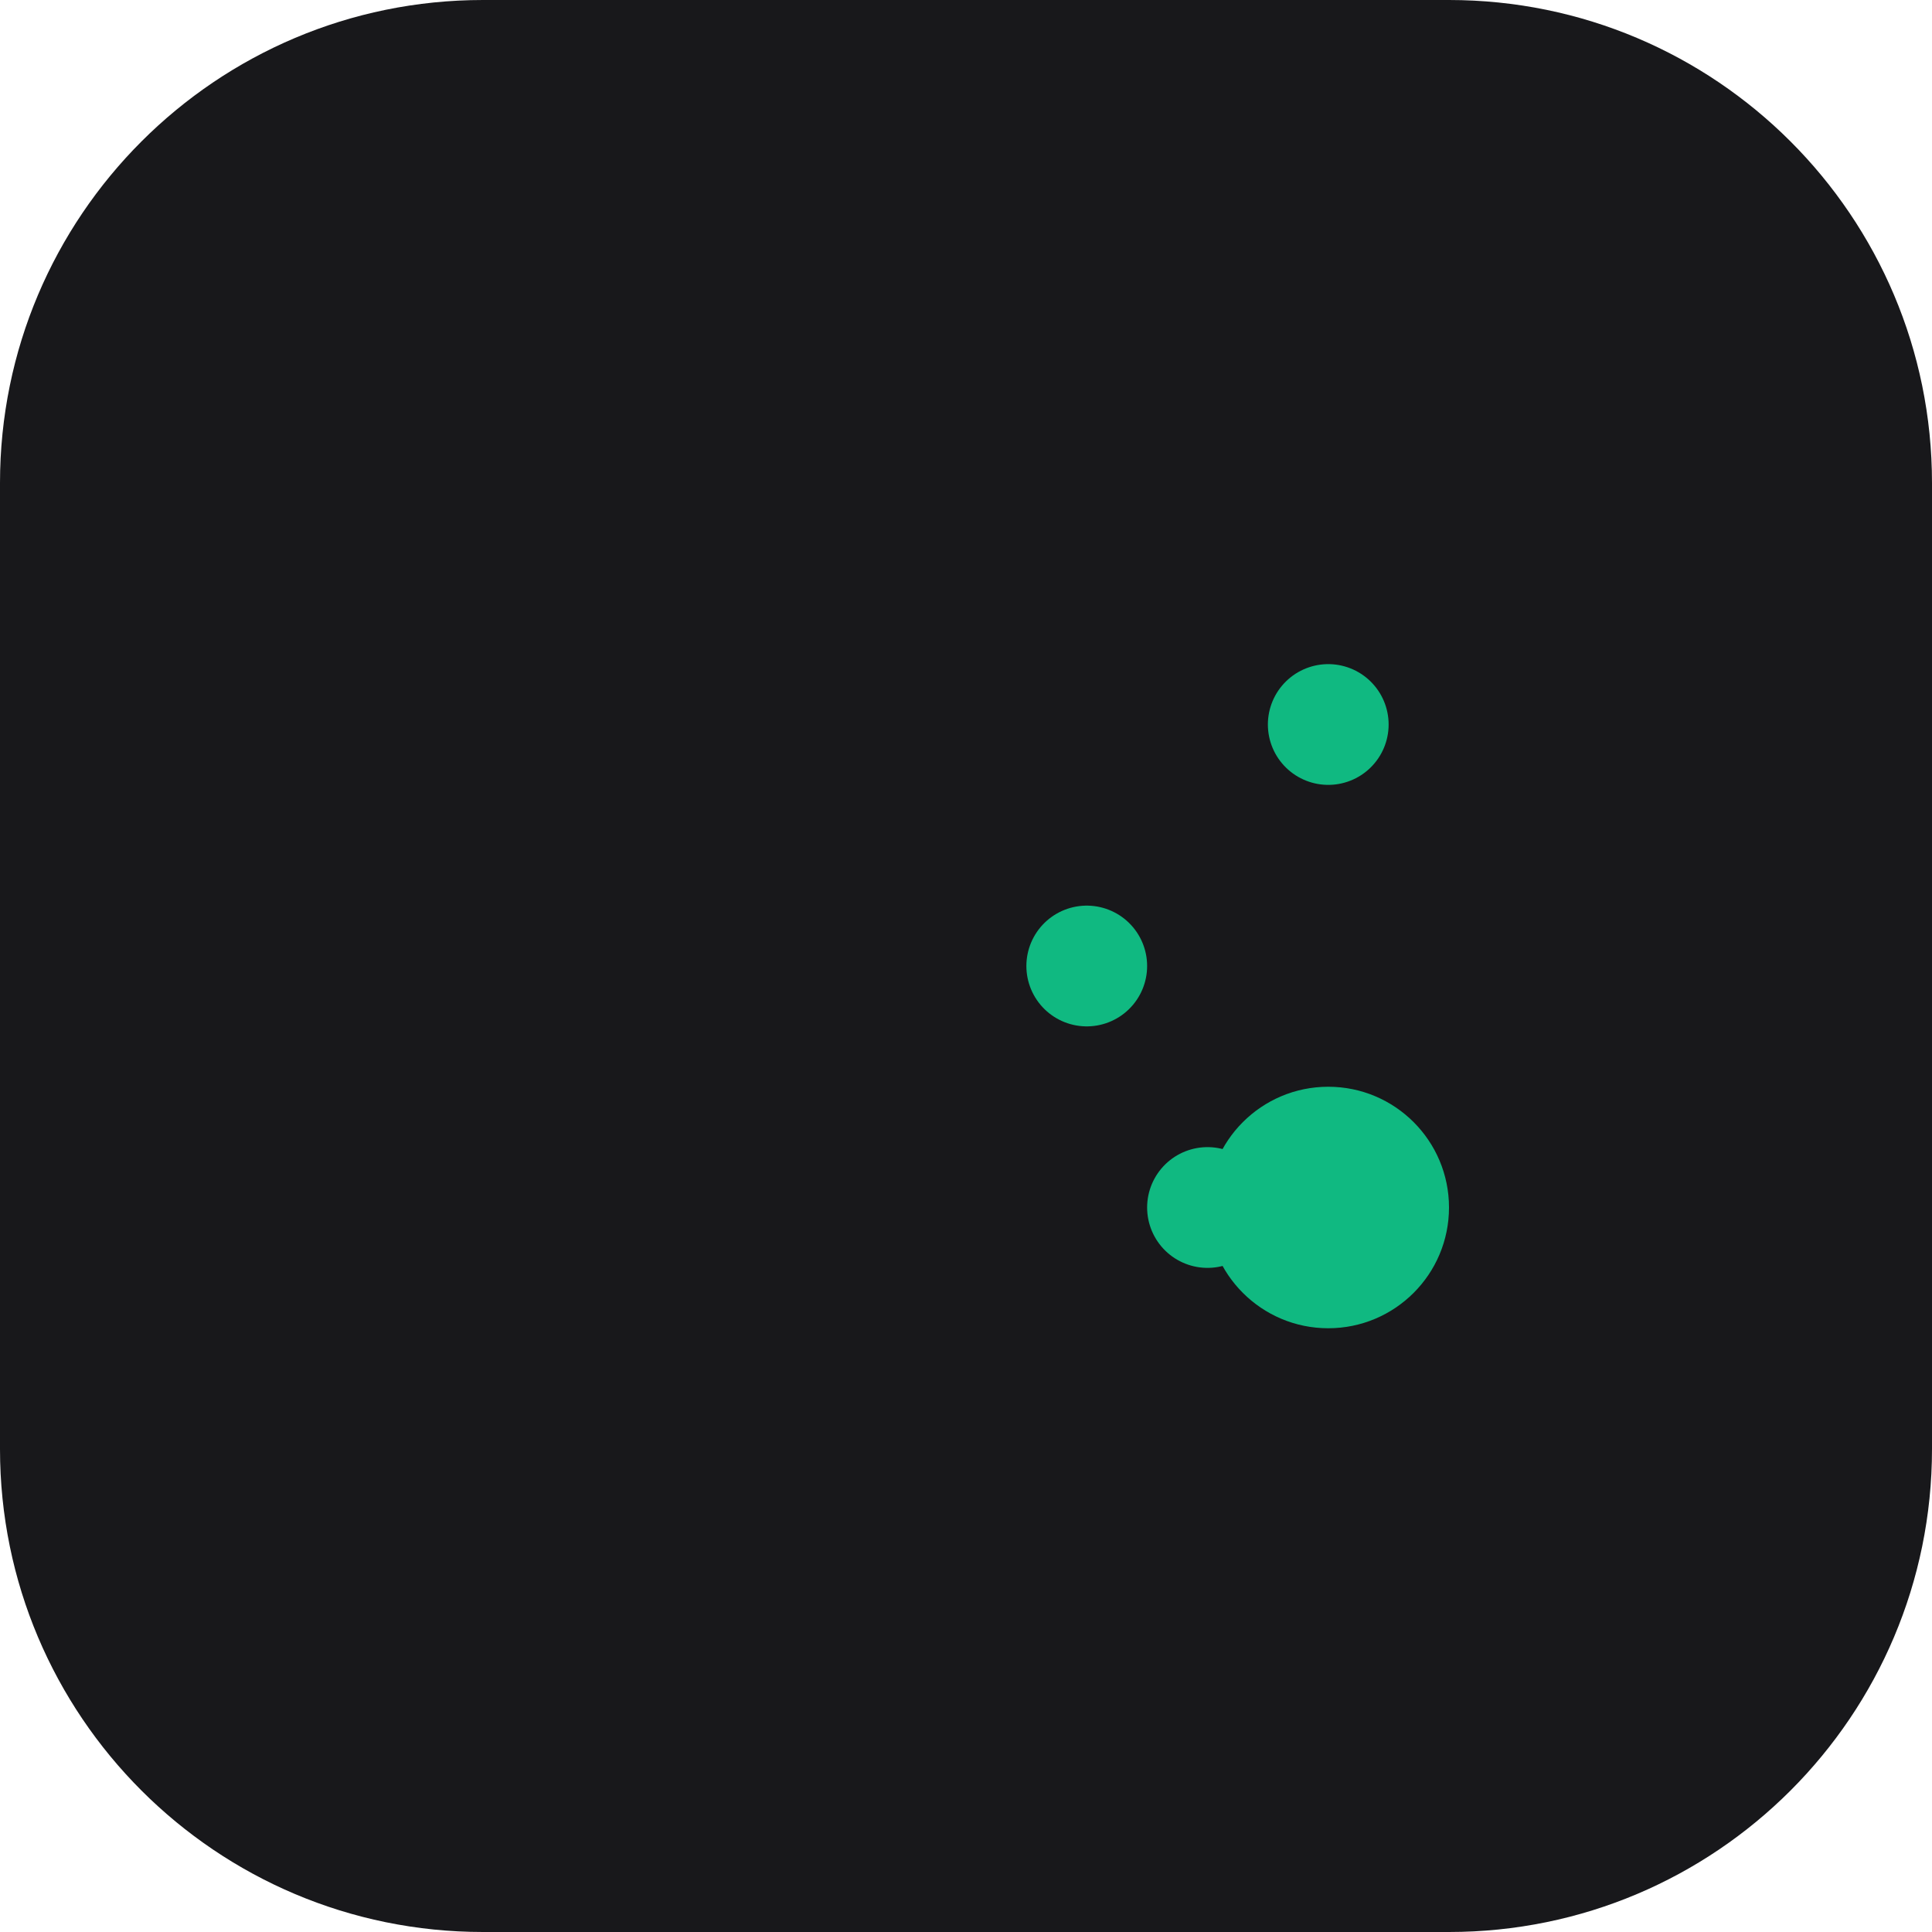
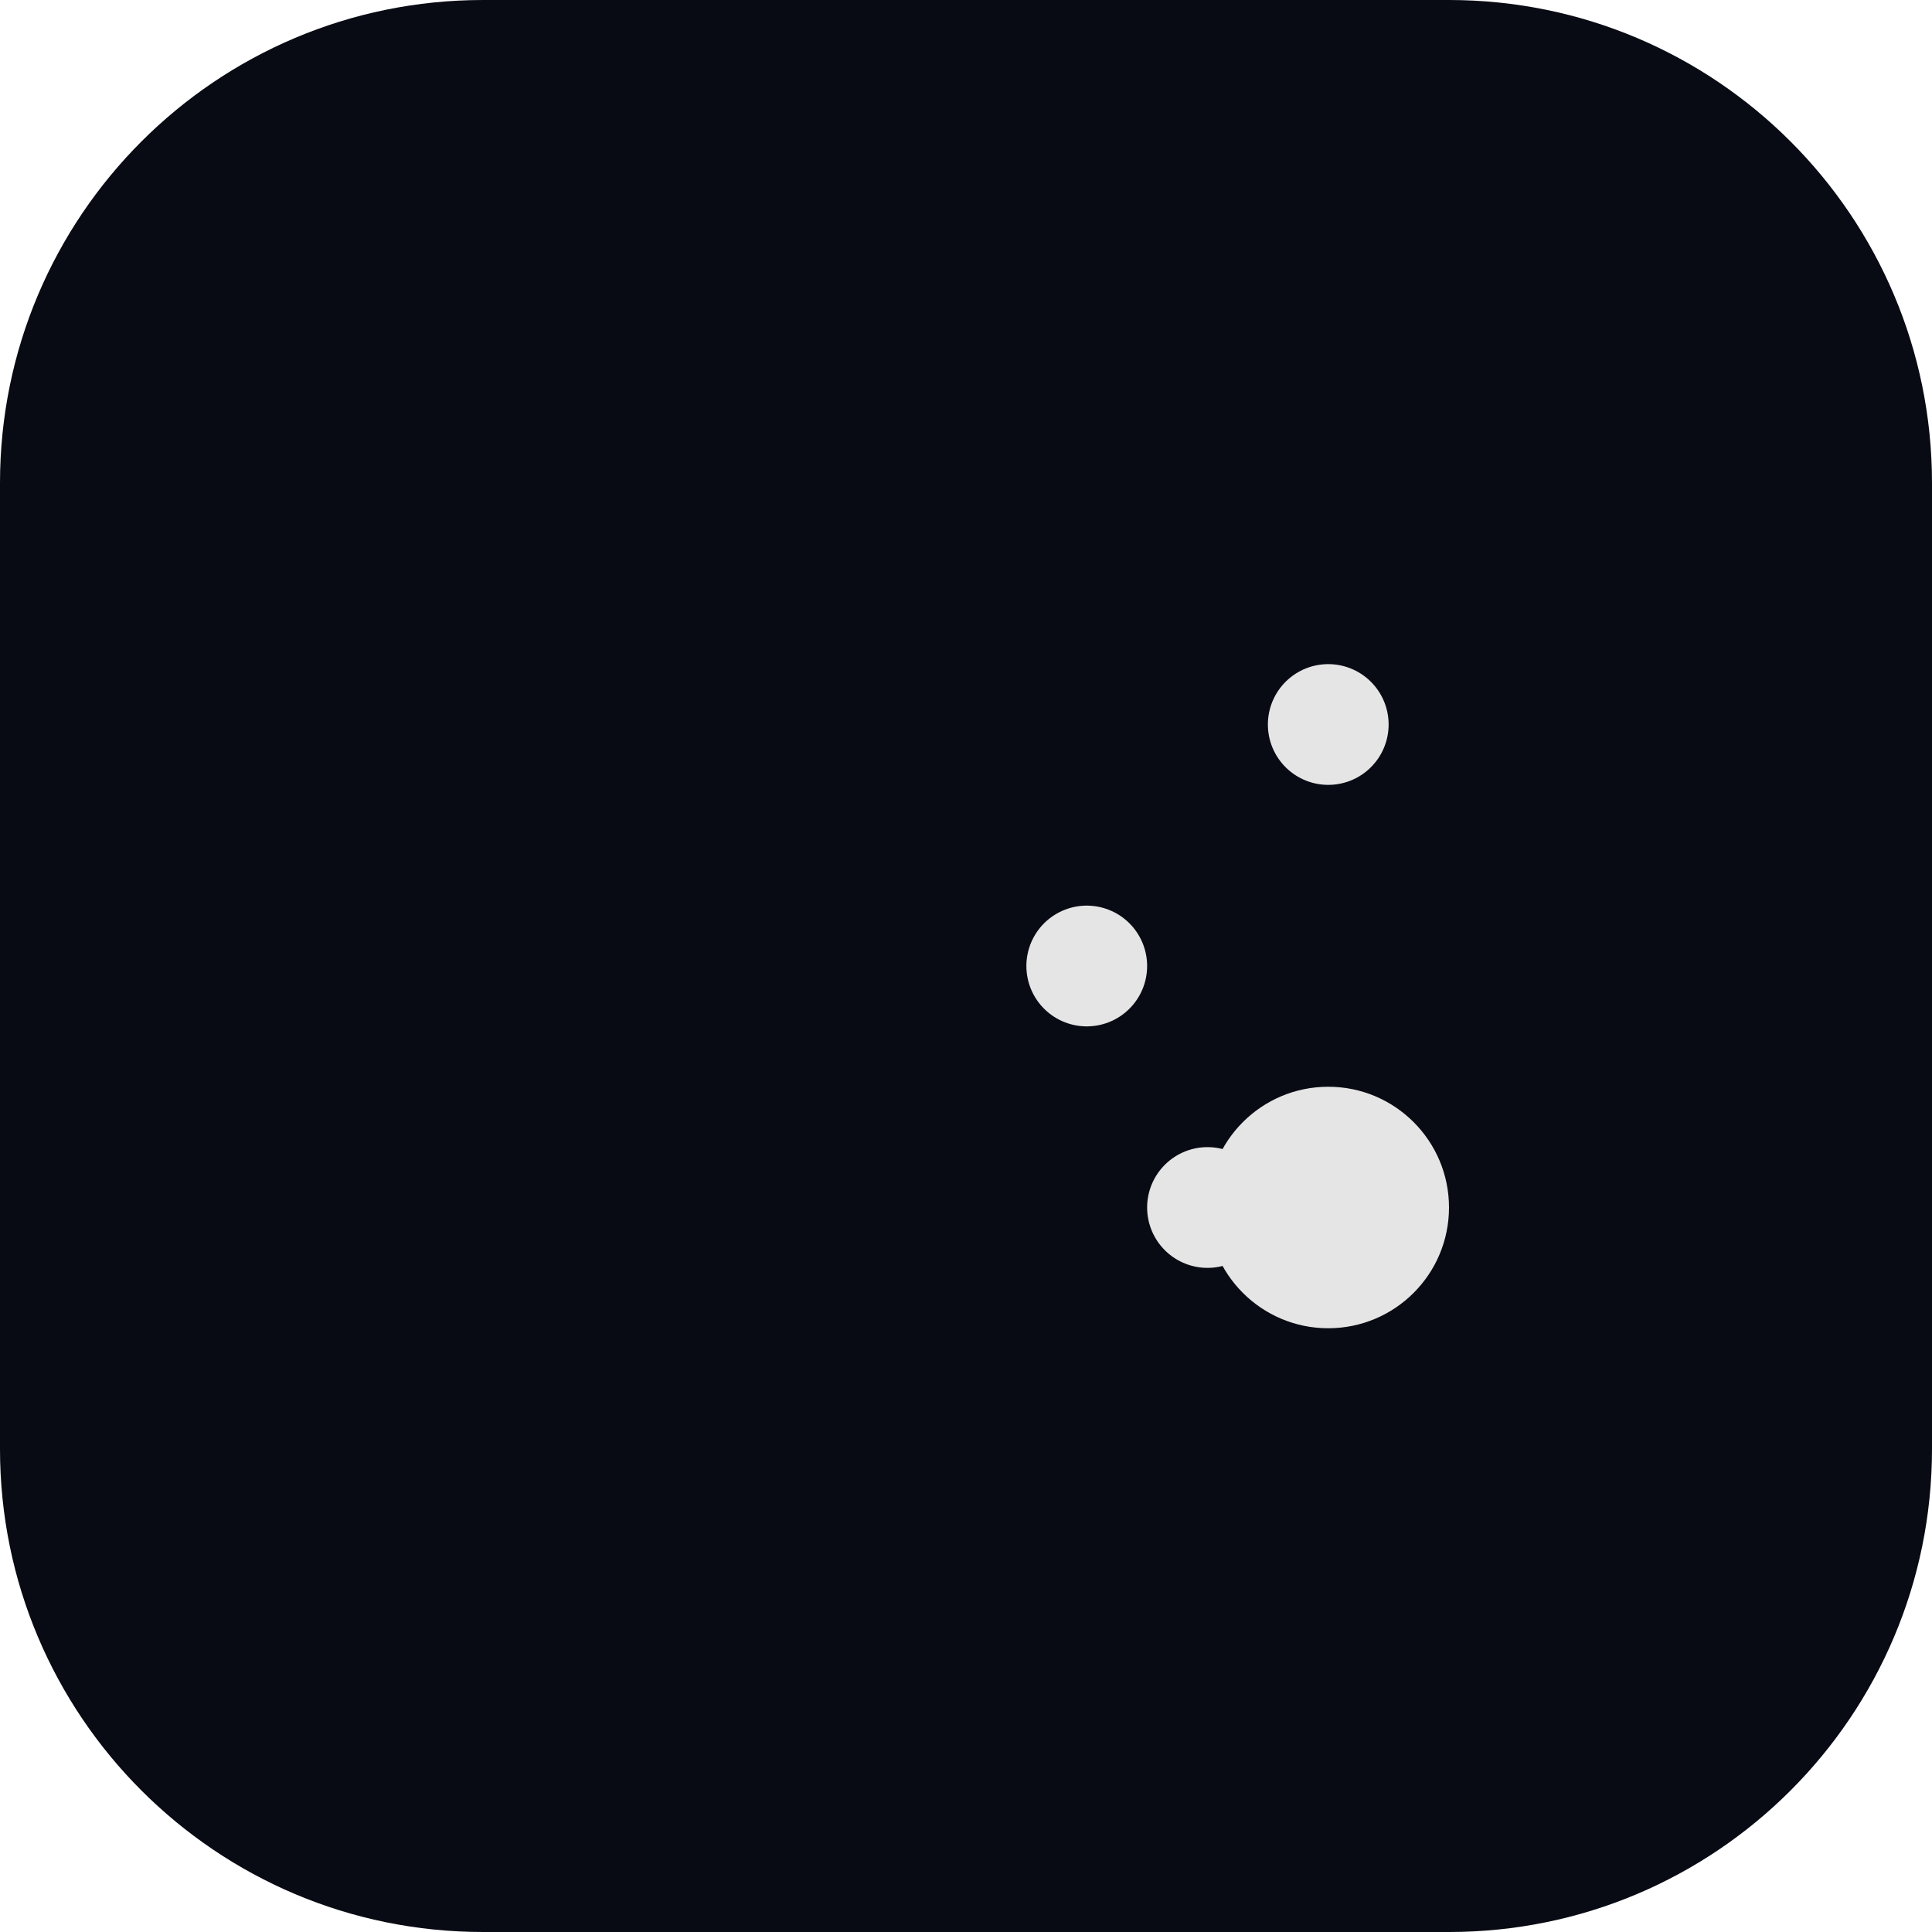
<svg xmlns="http://www.w3.org/2000/svg" viewBox="0 0 32 32" fill="none">
  <style>
    .line-1 {
      stroke-dasharray: 12;
      stroke-dashoffset: 12;
      animation: type-1 4s ease-in-out infinite;
    }
    .line-2 {
      stroke-dasharray: 8;
      stroke-dashoffset: 8;
      animation: type-2 4s ease-in-out infinite;
    }
    .line-3 {
      stroke-dasharray: 10;
      stroke-dashoffset: 10;
      animation: type-3 4s ease-in-out infinite;
    }
    .dot {
      transform-origin: 22px 20px;
      animation: pop-dot 4s cubic-bezier(0.34, 1.56, 0.64, 1) infinite;
    }

    @keyframes type-1 {
      0%, 10% { stroke-dashoffset: 12; }
      25%, 85% { stroke-dashoffset: 0; }
      92%, 100% { stroke-dashoffset: 12; }
    }
    @keyframes type-2 {
      0%, 25% { stroke-dashoffset: 8; }
      40%, 85% { stroke-dashoffset: 0; }
      92%, 100% { stroke-dashoffset: 8; }
    }
    @keyframes type-3 {
      0%, 40% { stroke-dashoffset: 10; }
      55%, 85% { stroke-dashoffset: 0; }
      92%, 100% { stroke-dashoffset: 10; }
    }
    @keyframes pop-dot {
-       /* Keep hidden while lines 1, 2, and 3 are typing (0% - 55%) */
      0%, 55% {
        transform: scale(0);
        opacity: 0;
      }
-       /* Scale up past its normal size immediately after line 3 finishes */
      62% {
        transform: scale(1.4);
        opacity: 1;
      }
-       /* Settle down to normal scale and rest */
      68%, 85% {
        transform: scale(1);
        opacity: 1;
      }
-       /* Reset smoothly with the rest of the layout */
      92%, 100% {
        transform: scale(0);
        opacity: 0;
      }
    }
  </style>
-   <rect width="32" height="32" rx="8" fill="#18181b" />
-   <path class="line-1" d="M10 12h12" stroke="#10b981" stroke-width="2" stroke-linecap="round" />
-   <path class="line-2" d="M10 16h8" stroke="#10b981" stroke-width="2" stroke-linecap="round" />
-   <path class="line-3" d="M10 20h10" stroke="#10b981" stroke-width="2" stroke-linecap="round" />
-   <circle class="dot" cx="22" cy="20" r="2" fill="#10b981" />
+   <rect width="32" height="32" rx="8" fill="#080b14" />
+   <path class="line-1" d="M10 12h12" stroke="#e5e5e5" stroke-width="2" stroke-linecap="round" />
+   <path class="line-2" d="M10 16h8" stroke="#e5e5e5" stroke-width="2" stroke-linecap="round" />
+   <path class="line-3" d="M10 20h10" stroke="#e5e5e5" stroke-width="2" stroke-linecap="round" />
+   <circle class="dot" cx="22" cy="20" r="2" fill="#e5e5e5" />
</svg>
